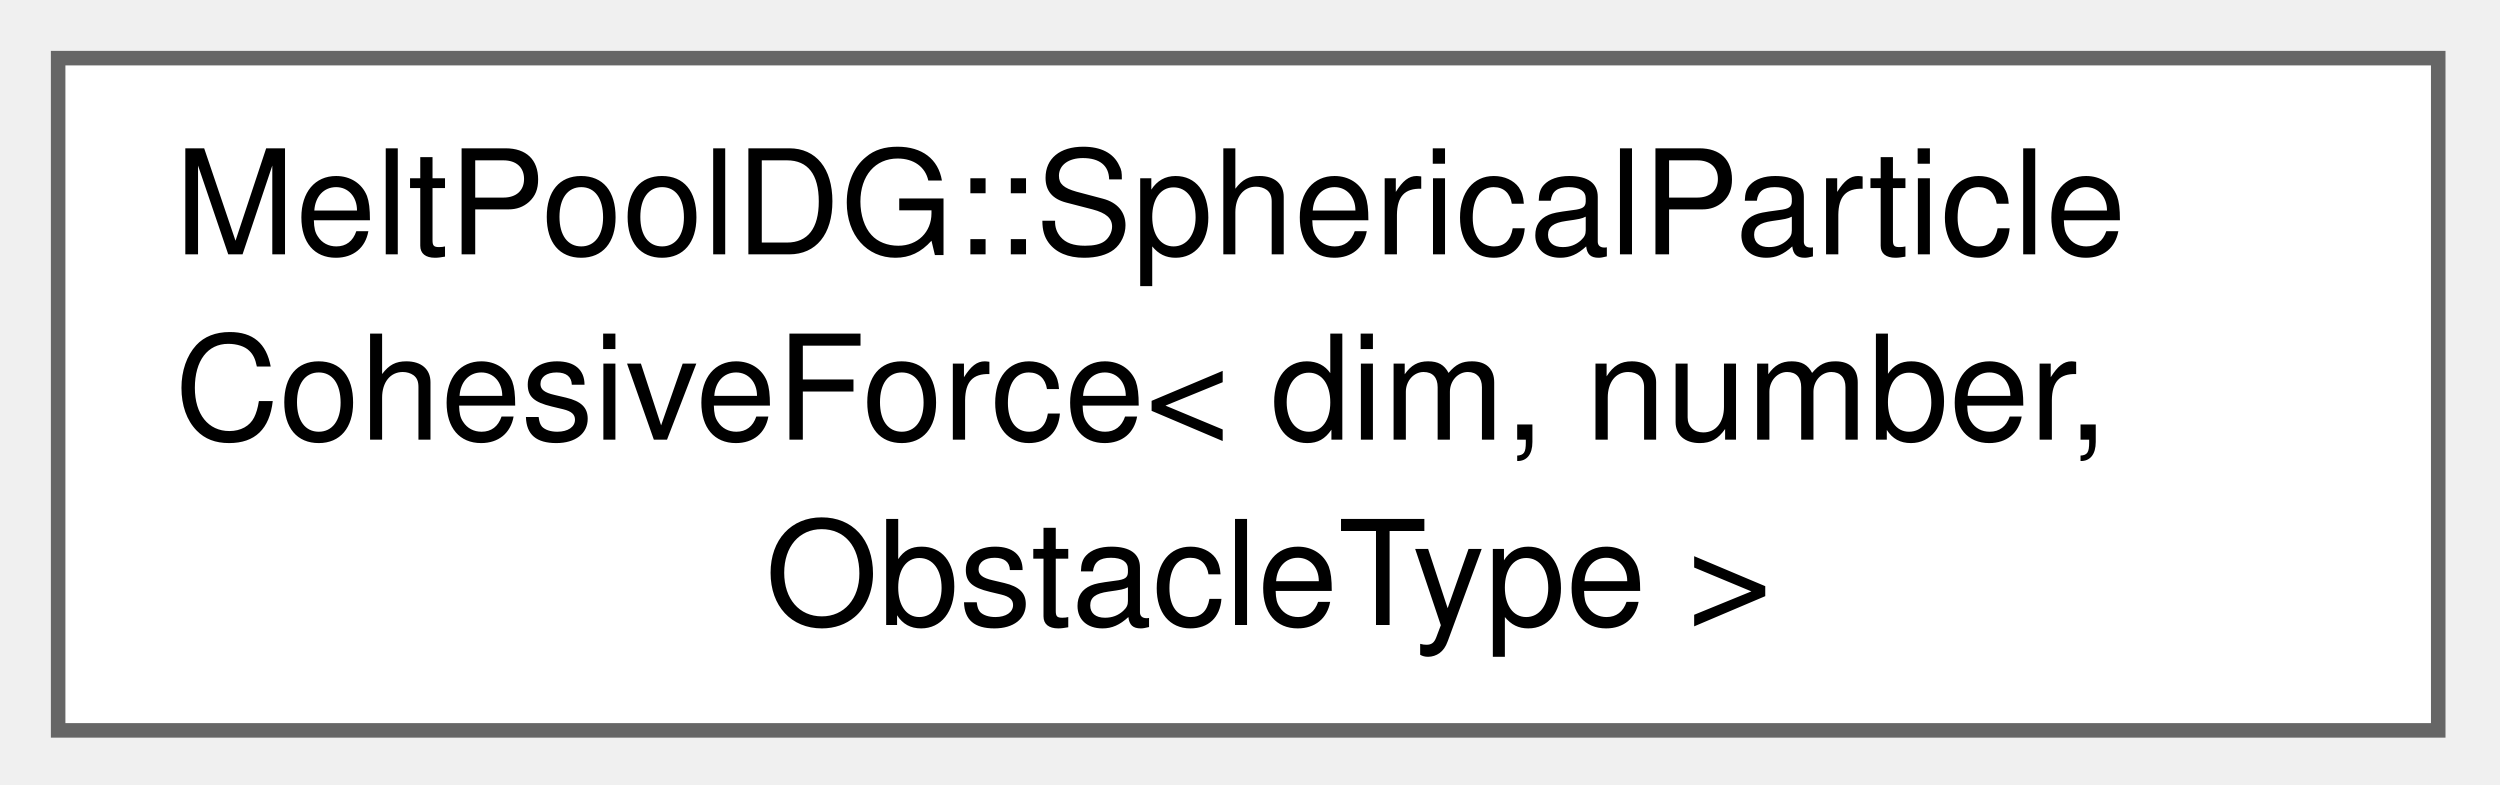
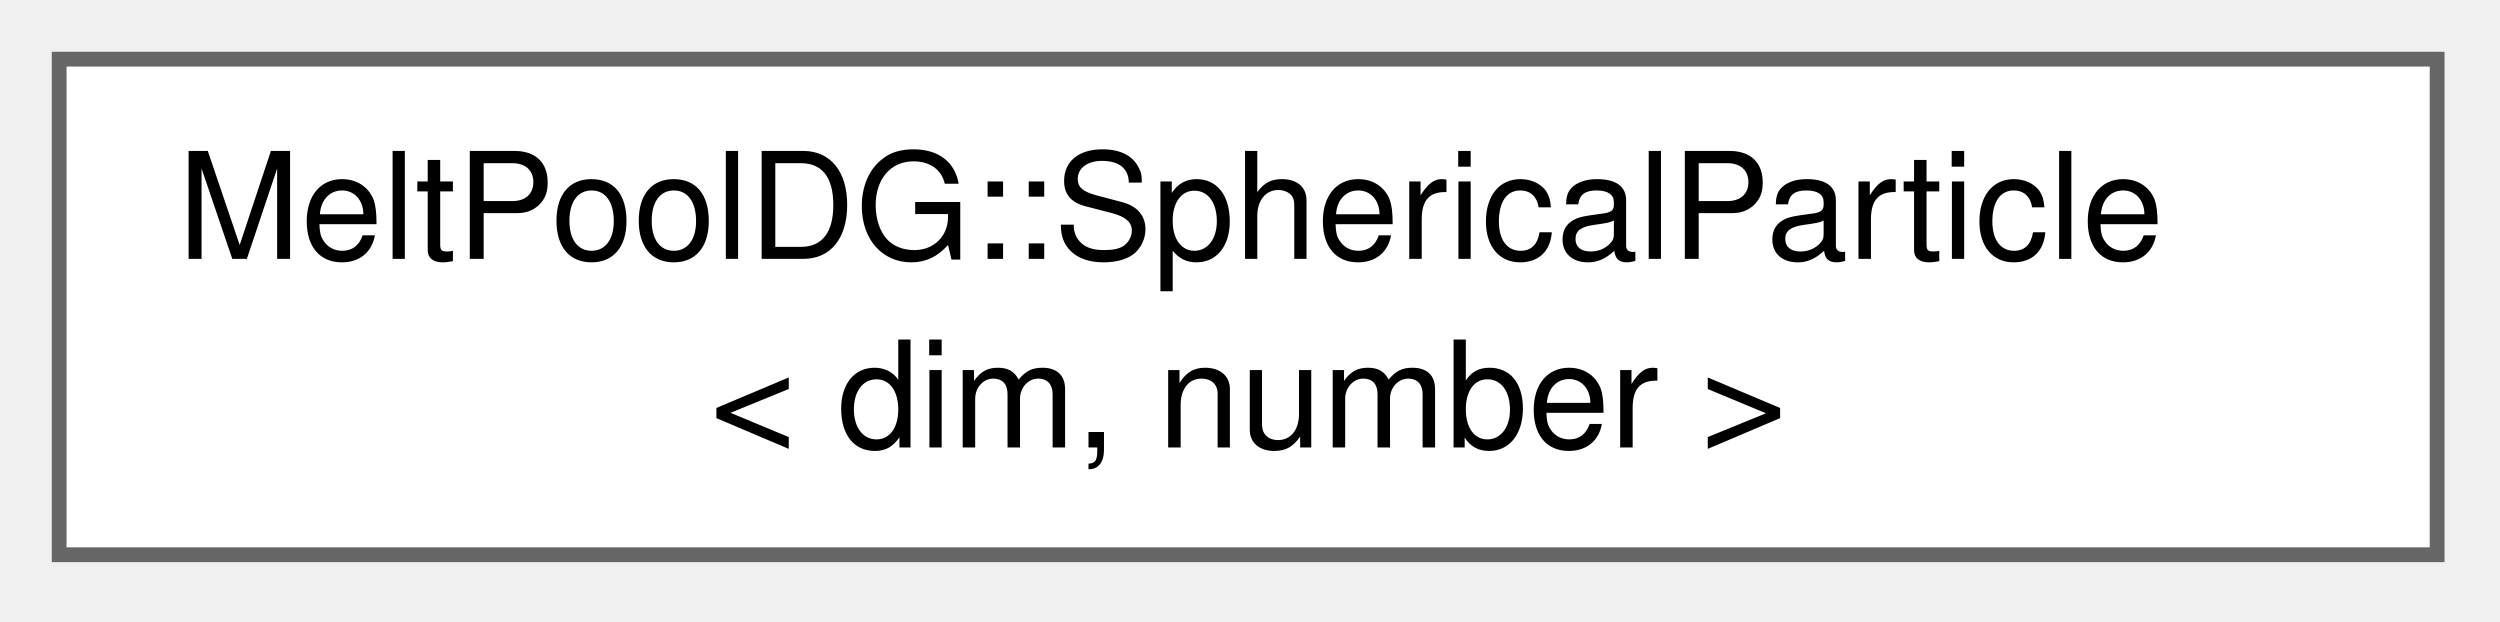
- <svg xmlns="http://www.w3.org/2000/svg" xmlns:xlink="http://www.w3.org/1999/xlink" width="172pt" height="54pt" viewBox="0.00 0.00 172.00 54.00">
-   <g id="graph0" class="graph" transform="scale(1 1) rotate(0) translate(4 50.25)">
+ <svg xmlns="http://www.w3.org/2000/svg" xmlns:xlink="http://www.w3.org/1999/xlink" width="169pt" height="42pt" viewBox="0.00 0.00 169.00 42.00">
+   <g id="graph0" class="graph" transform="scale(1 1) rotate(0) translate(4 37.5)">
    <g id="Node000000" class="node">
      <g id="a_Node000000">
-         <a xlink:href="classMeltPoolDG_1_1SphericalParticleCohesiveForce.html" target="_top" xlink:title=" ">
-           <polygon fill="white" stroke="#666666" points="163.75,-46.25 0,-46.25 0,0 163.75,0 163.75,-46.25" />
-           <text xml:space="preserve" text-anchor="start" x="8" y="-32.75" font-family="Helvetica,sans-Serif" font-size="10.00">MeltPoolDG::SphericalParticle</text>
-           <text xml:space="preserve" text-anchor="start" x="8" y="-20" font-family="Helvetica,sans-Serif" font-size="10.00">CohesiveForce&lt; dim, number,</text>
-           <text xml:space="preserve" text-anchor="middle" x="81.88" y="-7.25" font-family="Helvetica,sans-Serif" font-size="10.00"> ObstacleType &gt;</text>
+         <a xlink:href="classMeltPoolDG_1_1SphericalParticle.html" target="_top" xlink:title="Class representing a finite-sized spherical particle, intended for use with the obstacle field class.">
+           <polygon fill="white" stroke="#666666" points="160.75,-33.5 0,-33.5 0,0 160.75,0 160.75,-33.5" />
+           <text xml:space="preserve" text-anchor="start" x="8" y="-20" font-family="Helvetica,sans-Serif" font-size="10.00">MeltPoolDG::SphericalParticle</text>
+           <text xml:space="preserve" text-anchor="middle" x="80.38" y="-7.25" font-family="Helvetica,sans-Serif" font-size="10.00">&lt; dim, number &gt;</text>
        </a>
      </g>
    </g>
  </g>
</svg>
